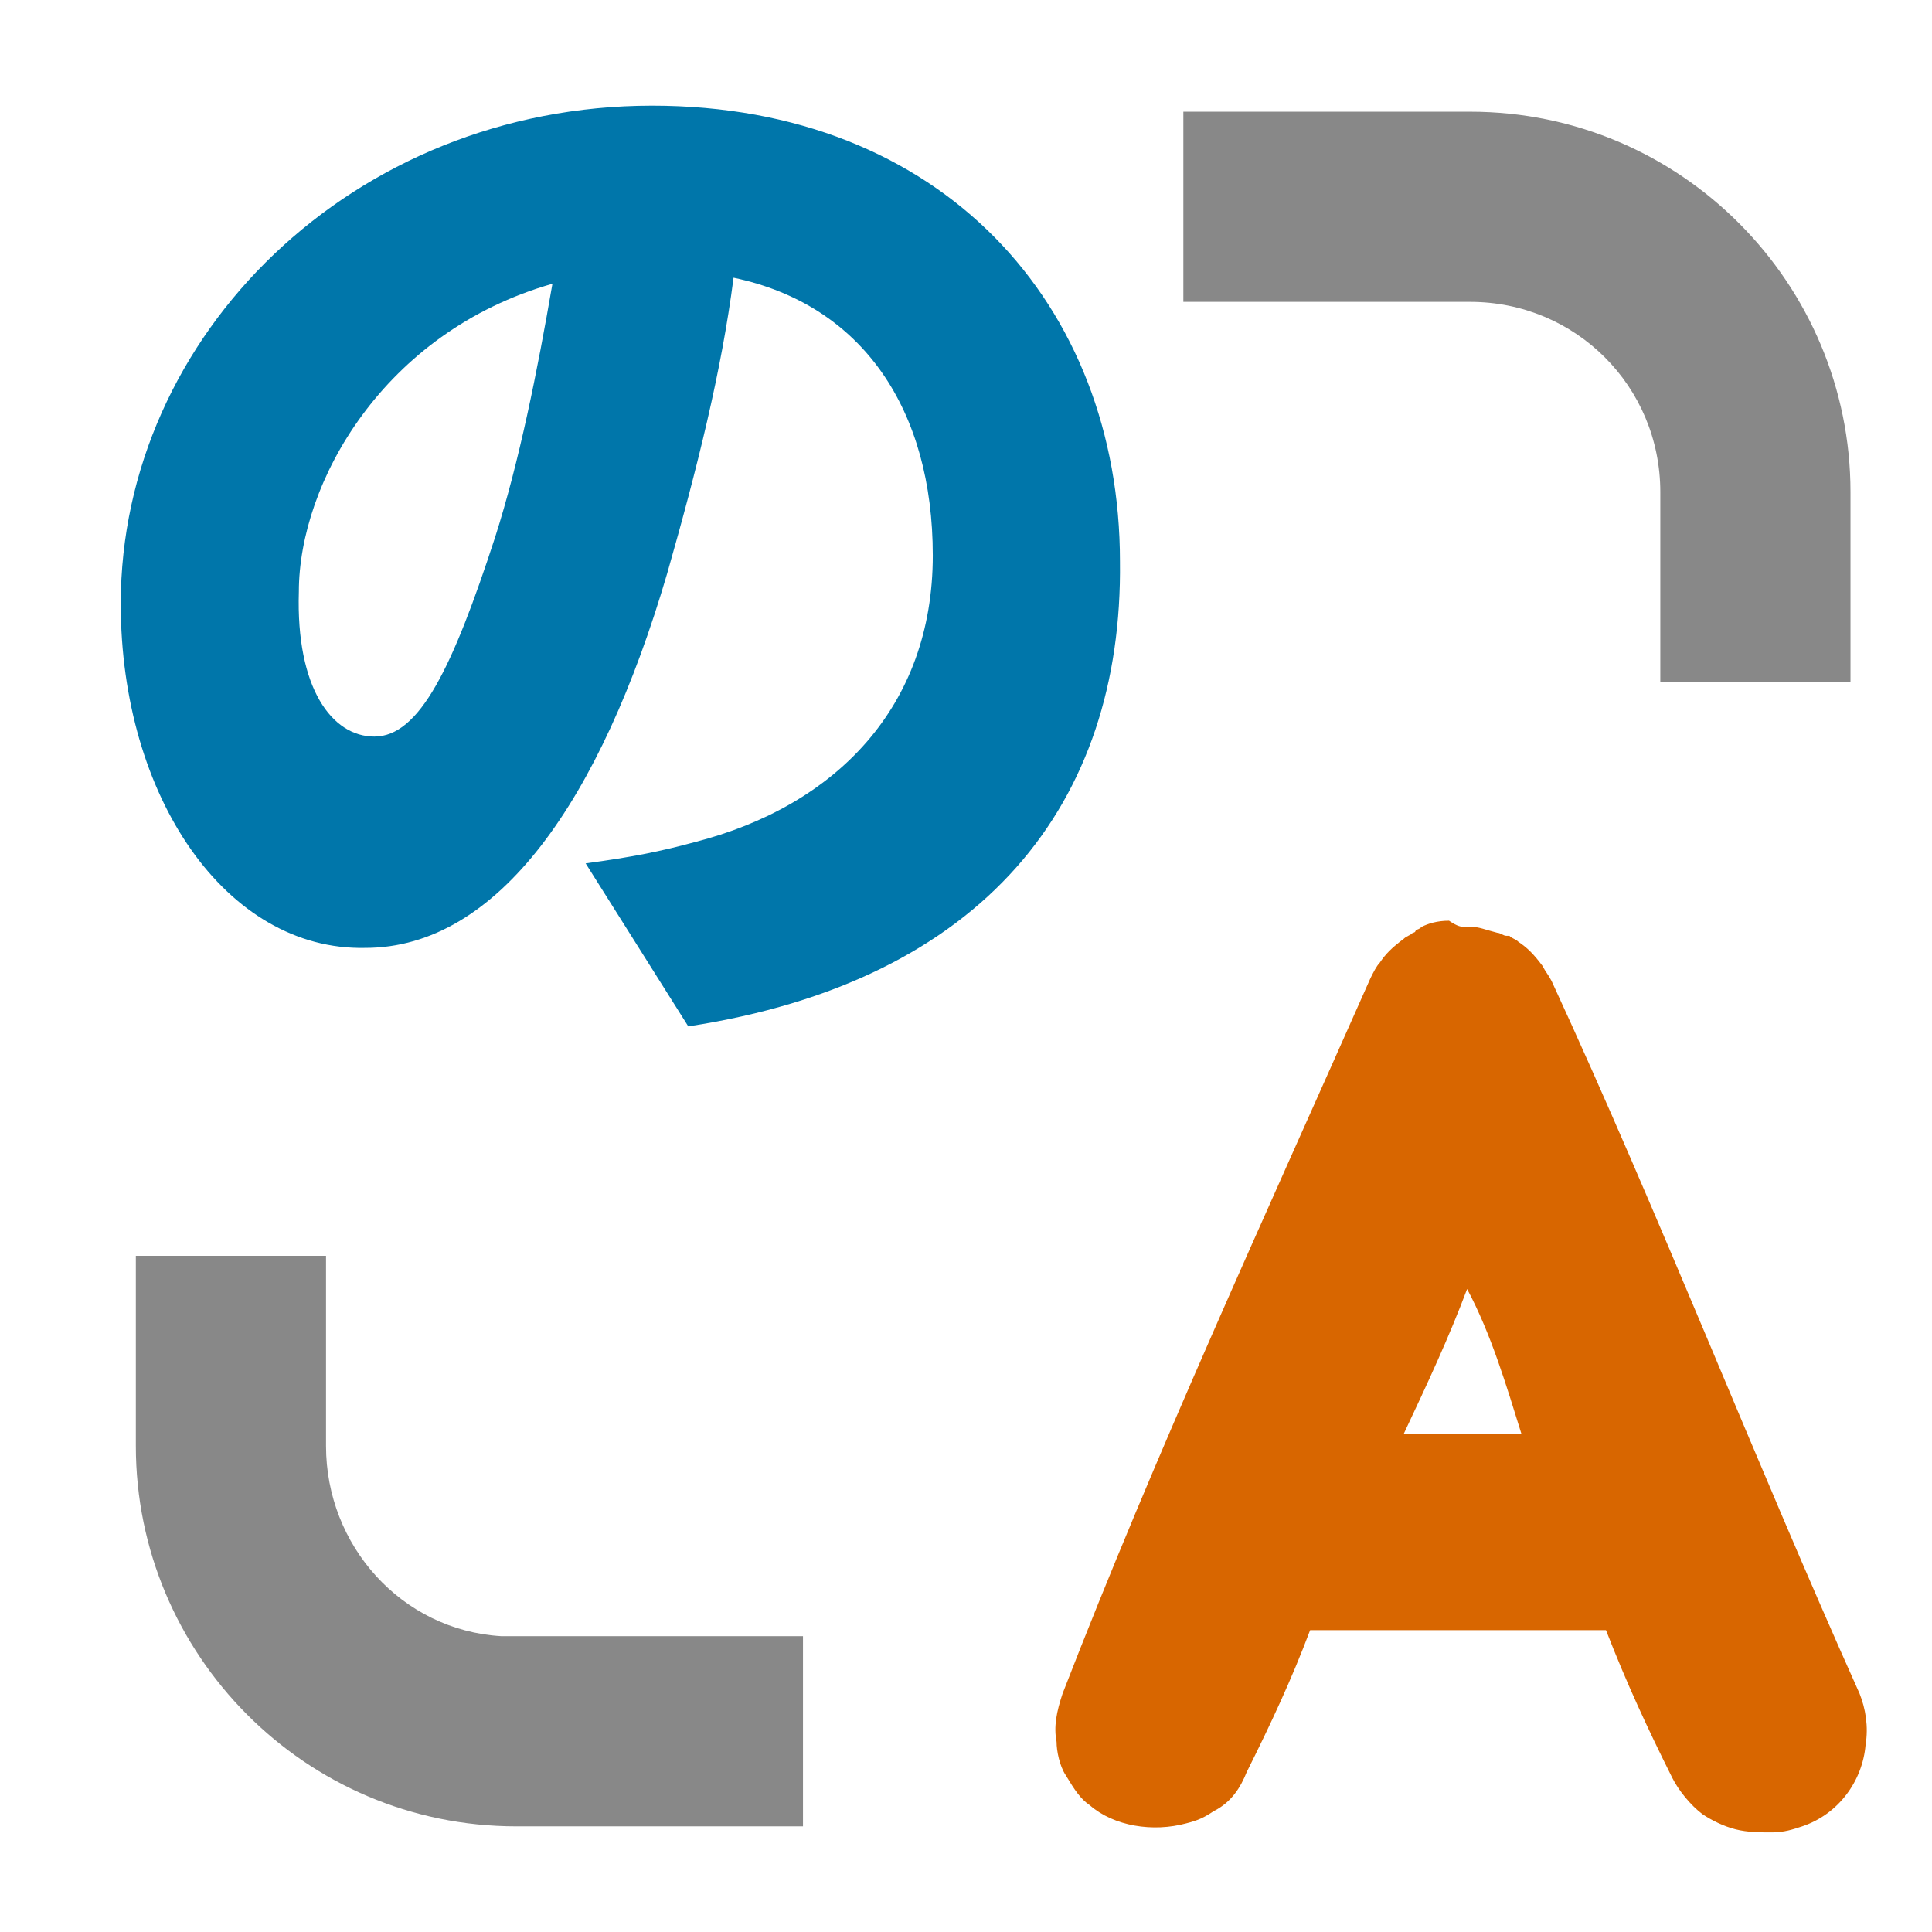
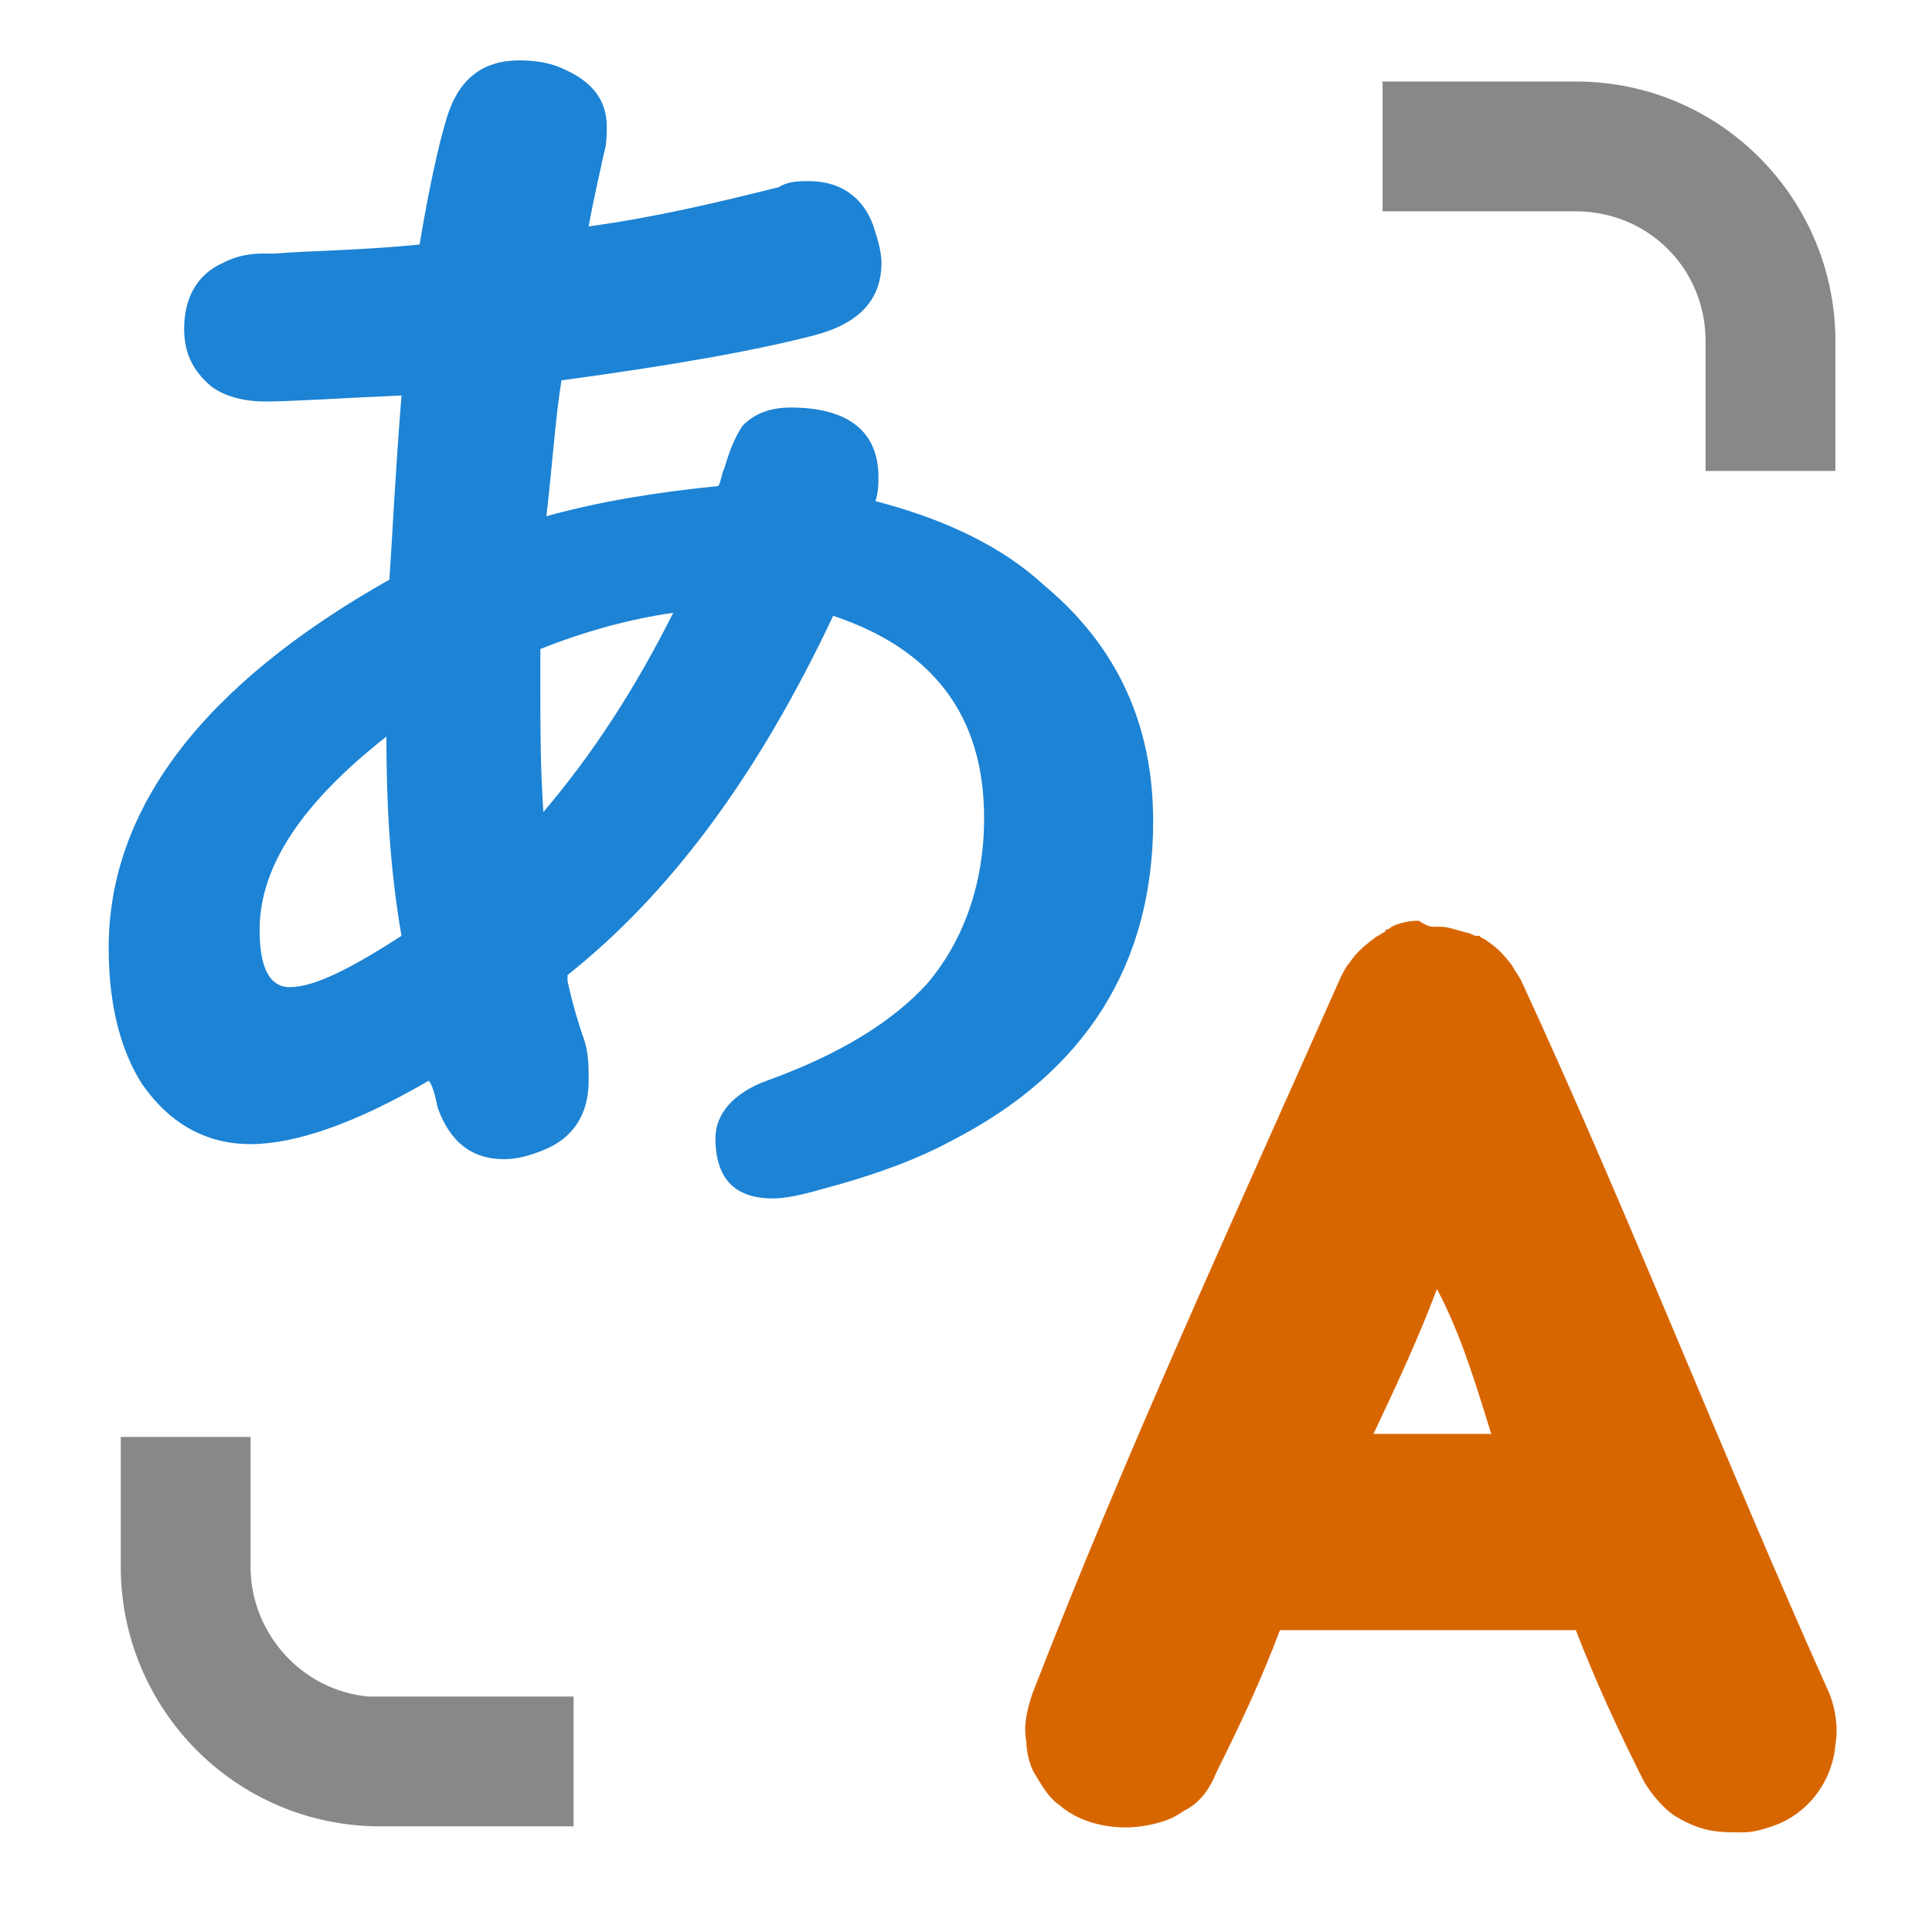
<svg xmlns="http://www.w3.org/2000/svg" viewBox="0 0 64 64" width="64" height="64">
-   <path d="M48.5 30.7h.2c.3 0 .5.1.9.2.1 0 .2.1.3.1h.1c.1.1.2.1.3.2.3.2.5.4.8.8.1.2.2.3.3.5 3.6 7.8 6.7 15.8 10.2 23.6.2.5.3 1.1.2 1.7-.1 1.2-.9 2.3-2.1 2.7-.3.1-.6.2-1 .2s-.8 0-1.2-.1c-.4-.1-.8-.3-1.1-.5-.4-.3-.8-.8-1-1.2-.8-1.6-1.5-3.1-2.2-4.9h-9.8c-.6 1.6-1.3 3.1-2.1 4.7-.2.5-.5 1-1.1 1.3-.3.2-.5.3-.9.4-1.1.3-2.4.1-3.2-.6-.3-.2-.5-.5-.8-1-.2-.3-.3-.8-.3-1.1-.1-.5 0-1 .2-1.6 3.1-8 6.7-15.8 10.2-23.7.1-.2.2-.4.3-.5.2-.3.4-.5.8-.8.1-.1.2-.1.3-.2 0 0 .1 0 .1-.1.1 0 .2-.1.2-.1.2-.1.5-.2.9-.2.3.2.4.2.5.2zm.1 12c-.6 1.6-1.3 3.1-2.1 4.8h3.9c-.5-1.6-1-3.3-1.8-4.8z" fill="#d86600" />
-   <path d="M22.8 34l-3.4-5.4c1.5-.2 2.5-.4 3.6-.7 4.7-1.2 7.9-4.5 7.9-9.5 0-4.8-2.3-8.3-6.6-9.2-.4 3.1-1.2 6.3-2.2 9.8-2.2 7.5-5.6 12.4-10 12.4-4.6.1-8.1-5-8.1-11.4 0-8.9 7.7-16.5 17.6-16.5 9.6 0 15.5 6.6 15.5 15.1.1 8-4.5 13.9-14.3 15.4zm-10.4-9.6c1.5 0 2.6-2.3 4-6.6.8-2.5 1.4-5.5 1.9-8.4C12.7 11 9.9 16 9.9 19.6c-.1 3.2 1.1 4.8 2.5 4.8z" fill="#0076aa" />
-   <path d="M10.8 41.6v6.3c0 3.3 2.5 6.1 5.8 6.3h10v6.3h-9.5c-7 0-12.6-5.7-12.6-12.6v-6.3h6.3zM48.7 3.7c7 0 12.6 5.7 12.6 12.6v6.3H55v-6.3c0-3.5-2.8-6.3-6.3-6.3h-9.5V3.7h9.5z" fill="#888" />
+   <path d="M47.5 30.7h.2c.3 0 .5.1.9.2.1 0 .2.1.3.1h.1c.1.1.2.1.3.2.3.2.5.4.8.8.1.2.2.3.3.5 3.6 7.8 6.7 15.8 10.2 23.6.2.5.3 1.1.2 1.7-.1 1.2-.9 2.3-2.1 2.7-.3.1-.6.2-1 .2s-.8 0-1.2-.1-.8-.3-1.1-.5c-.4-.3-.8-.8-1-1.2-.8-1.6-1.5-3.1-2.2-4.9h-9.8c-.6 1.6-1.3 3.1-2.1 4.7-.2.5-.5 1-1.1 1.3-.3.2-.5.3-.9.4-1.1.3-2.4.1-3.2-.6-.3-.2-.5-.5-.8-1-.2-.3-.3-.8-.3-1.1-.1-.5 0-1 .2-1.6 3.1-8 6.7-15.8 10.2-23.7.1-.2.2-.4.3-.5.2-.3.4-.5.8-.8.1-.1.2-.1.3-.2 0 0 .1 0 .1-.1.1 0 .2-.1.2-.1.2-.1.5-.2.9-.2.3.2.4.2.5.2zm.1 12c-.6 1.6-1.3 3.1-2.1 4.8h3.9c-.5-1.6-1-3.3-1.8-4.8z" fill="#d86600" />
+   <path d="M13.9 8.1c.3-1.8.6-3.2.9-4.2C15.2 2.6 16 2 17.2 2c.6 0 1.1.1 1.5.3.9.4 1.4 1 1.4 1.9 0 .2 0 .6-.1.9-.1.5-.3 1.3-.5 2.4 2.2-.3 4.3-.8 6.3-1.3.3-.2.7-.2 1-.2 1.1 0 1.9.6 2.2 1.7.1.3.2.7.2 1 0 1.2-.7 2-2.2 2.4-1.9.5-4.7 1-8.4 1.5-.2 1.2-.3 2.8-.5 4.5 1.8-.5 3.7-.8 5.7-1 .1-.2.1-.4.2-.6.2-.7.4-1.1.6-1.4.4-.4.9-.6 1.6-.6 1.9 0 2.9.8 2.9 2.3 0 .2 0 .5-.1.8 2.3.6 4.2 1.5 5.6 2.8 2.4 2 3.6 4.6 3.6 7.8 0 4.7-2.2 8.3-6.7 10.6-1.3.7-2.8 1.2-4.3 1.6-.7.2-1.2.3-1.6.3-1.3 0-1.9-.7-1.9-2 0-.8.6-1.5 1.7-1.9 2.5-.9 4.2-2 5.3-3.2 1.2-1.4 1.9-3.3 1.9-5.5 0-3.4-1.7-5.6-5-6.7-2.5 5.3-5.4 9.2-8.8 11.9v.2c.2.9.4 1.5.5 1.8.2.5.2 1 .2 1.5 0 1.1-.5 1.9-1.5 2.3-.5.2-.9.3-1.3.3-1.1 0-1.8-.6-2.2-1.7-.1-.5-.2-.8-.3-.9-2.4 1.4-4.4 2.1-5.9 2.1s-2.7-.7-3.6-2c-.7-1.1-1.1-2.6-1.1-4.5 0-4.6 3.1-8.7 9.3-12.2.1-1.5.2-3.6.4-6.1-2.2.1-3.7.2-4.5.2s-1.4-.2-1.8-.5c-.6-.5-.9-1.1-.9-1.9 0-1 .4-1.8 1.3-2.2.4-.2.8-.3 1.3-.3h.4c1.2-.1 2.8-.1 4.8-.3zm-1.1 16.3c-2.8 2.2-4.2 4.3-4.2 6.4 0 1.2.3 1.9 1 1.9.8 0 2-.6 3.7-1.7-.4-2.3-.5-4.5-.5-6.6zm9.5-4.1c-1.4.2-2.9.6-4.4 1.2V23c0 1.1 0 2.4.1 3.9 1.7-2 3.1-4.2 4.3-6.6z" fill="#1d83d4" />
+   <path d="M8.3 47.6v4.3c0 2.2 1.7 4.1 3.9 4.3H19v4.3h-6.4c-4.8 0-8.6-3.9-8.6-8.6v-4.3h4.3zM52.2 2.7c4.8 0 8.6 3.9 8.6 8.6v4.3h-4.3v-4.3c0-2.4-1.9-4.3-4.3-4.3h-6.4V2.7h6.4z" fill="#888" />
</svg>
